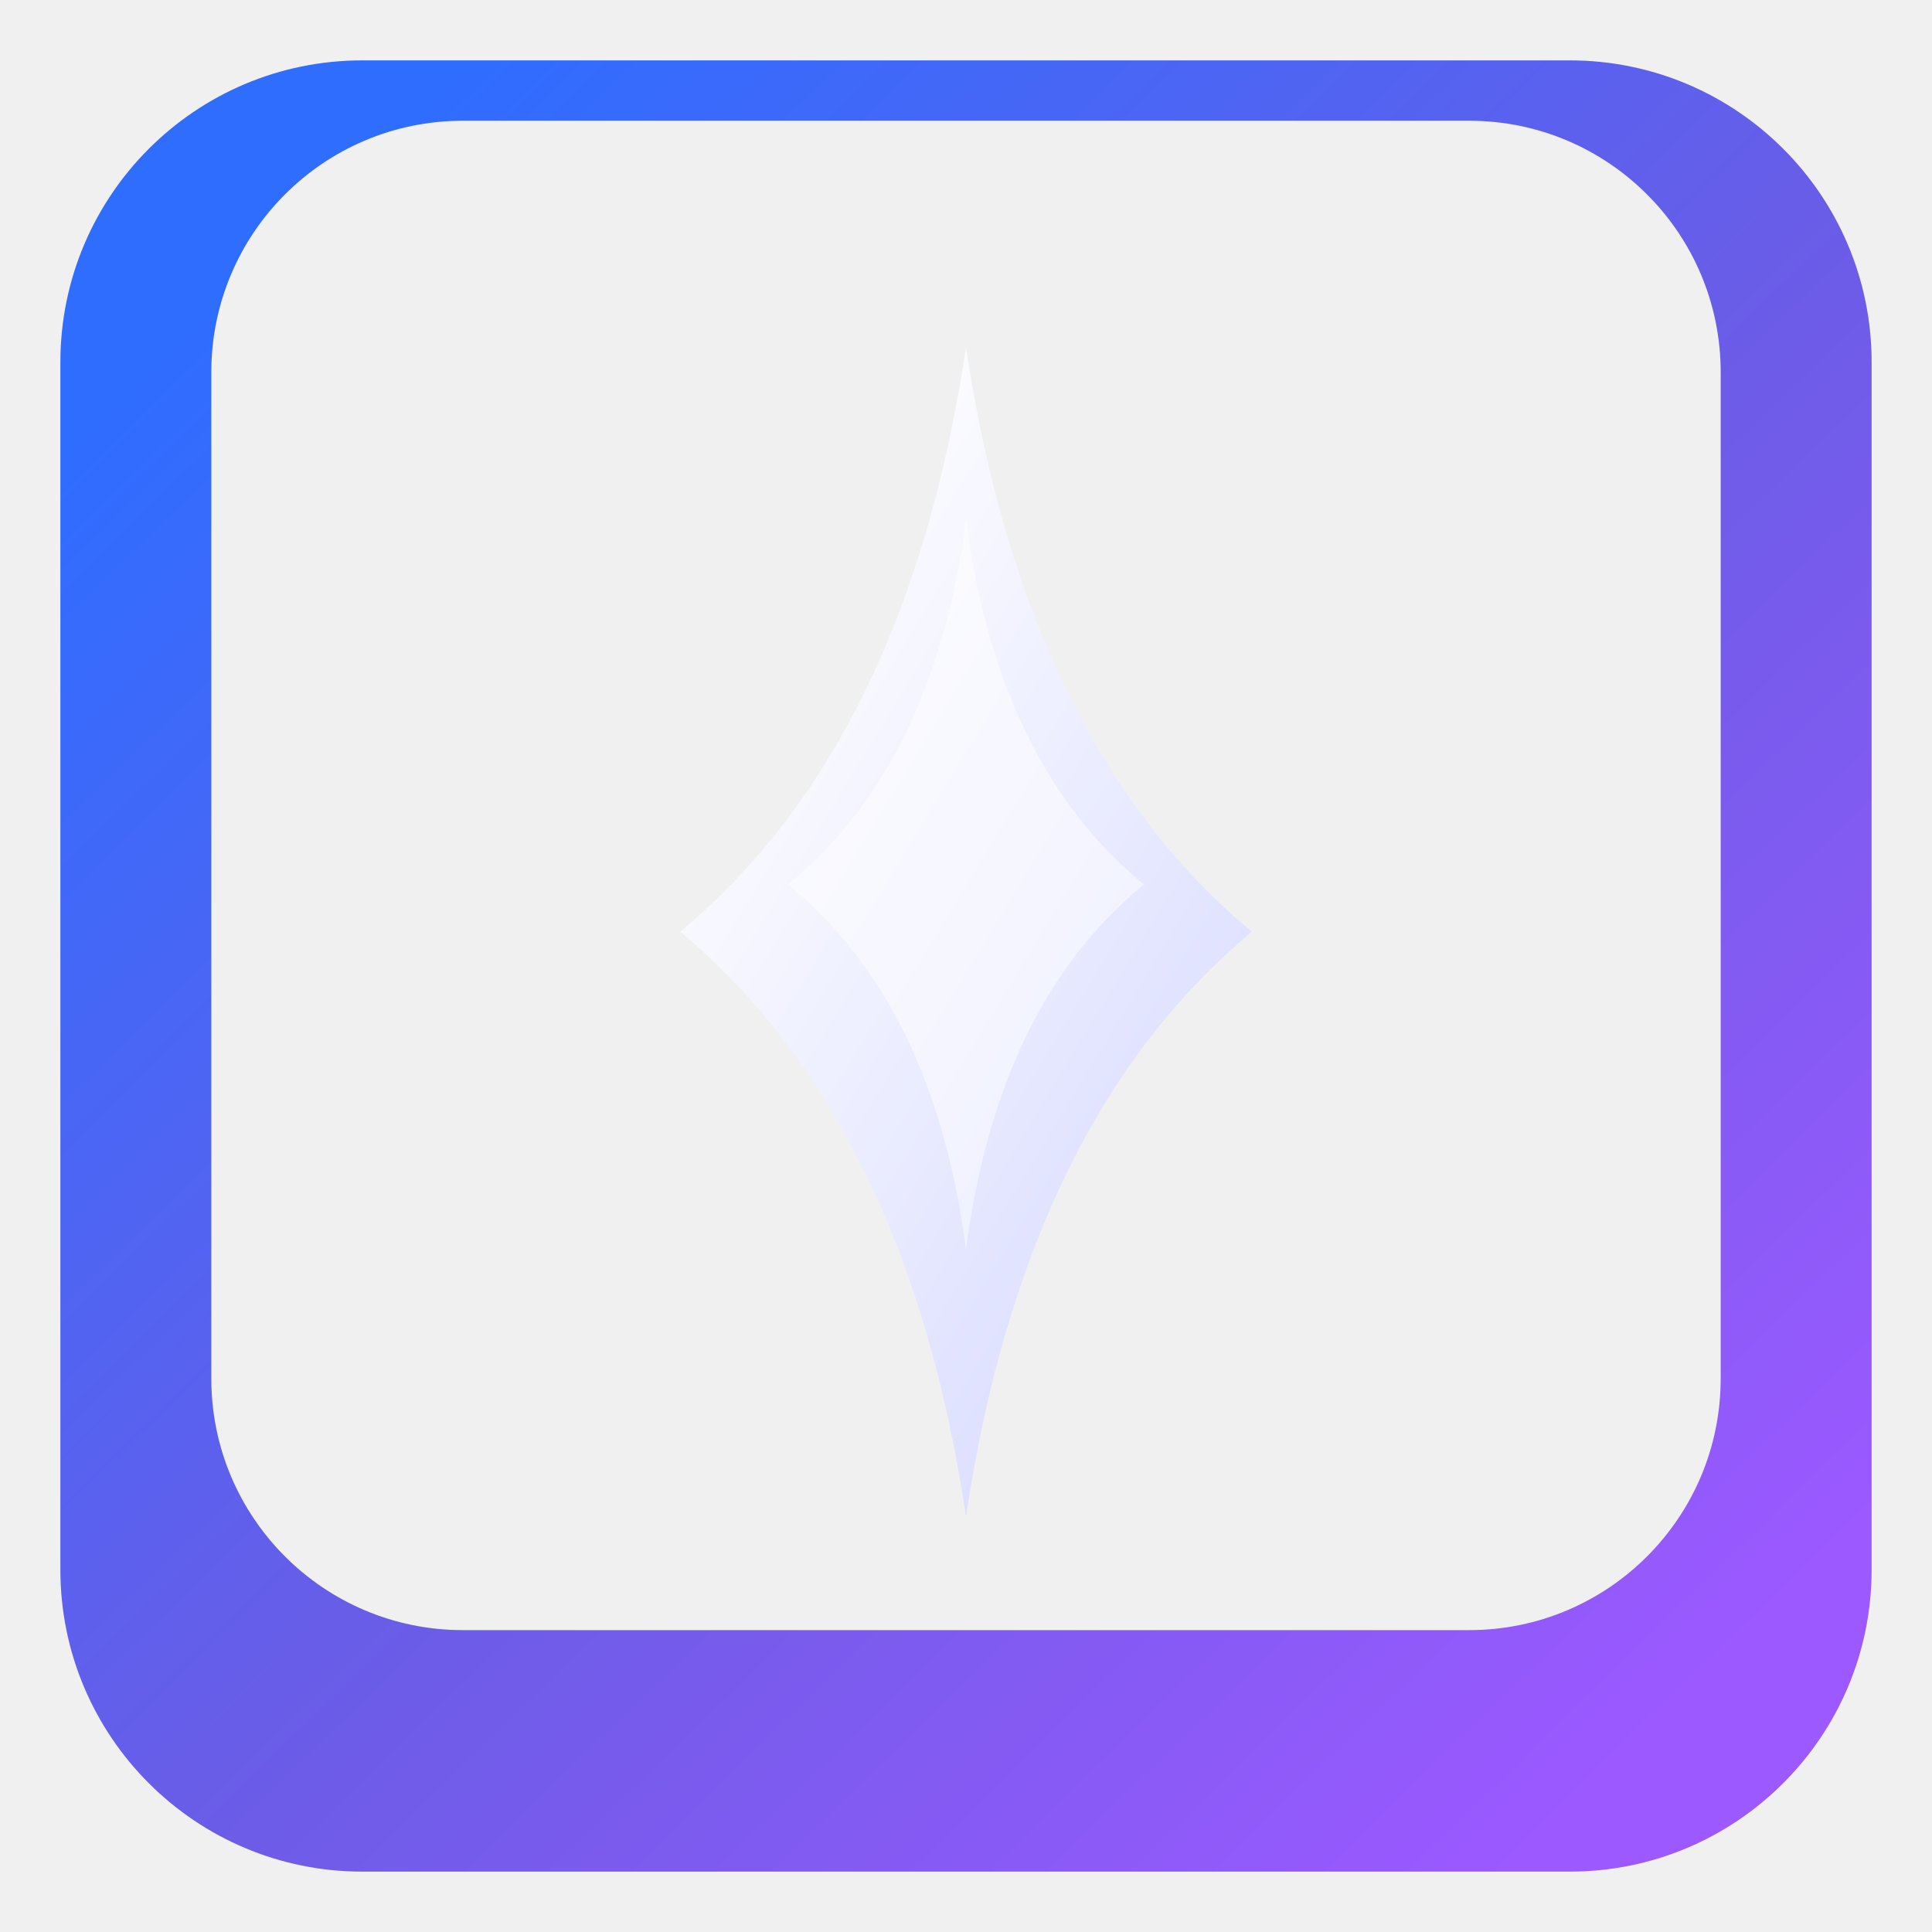
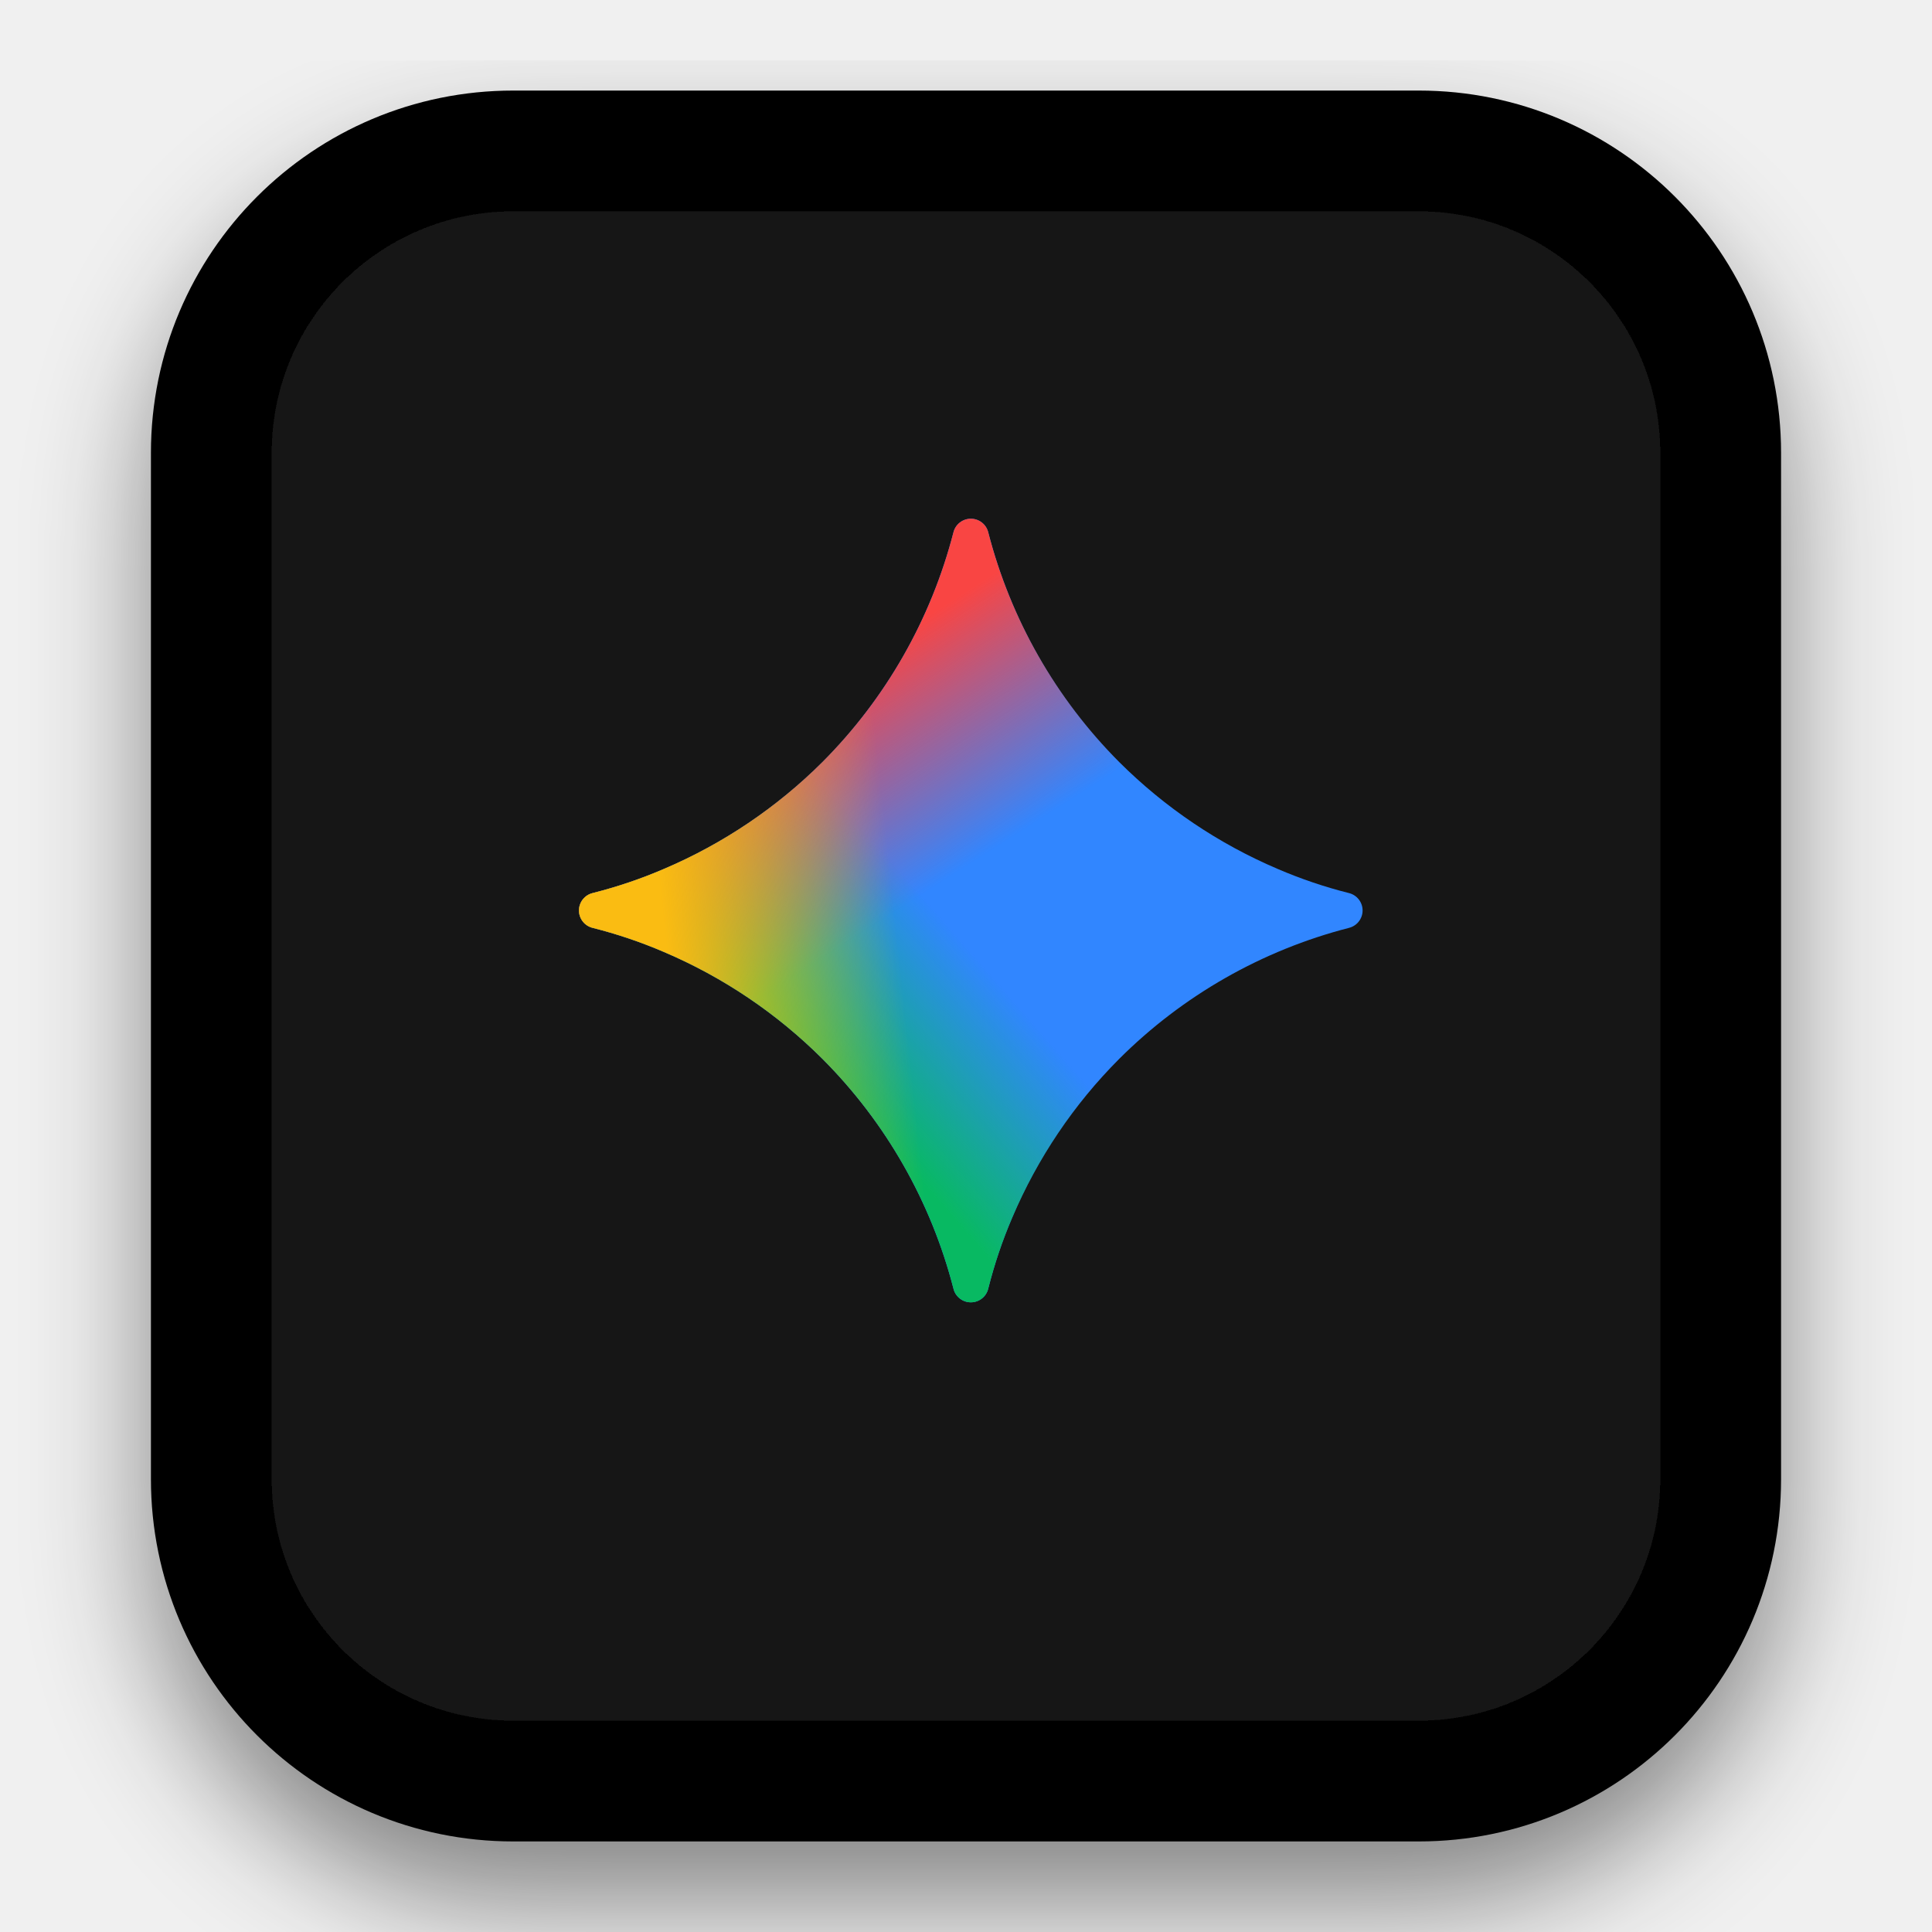
<svg xmlns="http://www.w3.org/2000/svg" viewBox="0 0 64 64" aria-hidden="true" role="img">
  <defs>
-     <linearGradient id="gemini-bg" x1="10%" y1="12%" x2="88%" y2="92%">
-       <stop offset="0%" stop-color="#2f6dff" />
-       <stop offset="55%" stop-color="#6c5ce7" />
-       <stop offset="100%" stop-color="#9b59ff" />
+     <filter id="gemini-keycap-shadow" x="-20%" y="-20%" width="140%" height="140%">
+       <feDropShadow dx="0" dy="2" stdDeviation="2" flood-color="#000000" flood-opacity="0.45" />
+     </filter>
+     <linearGradient gradientUnits="userSpaceOnUse" id="gemini-native-0" x1="7" x2="11" y1="15.5" y2="12">
+       <stop stop-color="#08B962" />
+       <stop offset="1" stop-color="#08B962" stop-opacity="0" />
    </linearGradient>
-     <linearGradient id="gemini-star" x1="20%" y1="10%" x2="82%" y2="88%">
-       <stop offset="0%" stop-color="#ffffff" />
-       <stop offset="100%" stop-color="#d9dcff" />
+     <linearGradient gradientUnits="userSpaceOnUse" id="gemini-native-1" x1="8" x2="11.5" y1="5.5" y2="11">
+       <stop stop-color="#F94543" />
+       <stop offset="1" stop-color="#F94543" stop-opacity="0" />
+     </linearGradient>
+     <linearGradient gradientUnits="userSpaceOnUse" id="gemini-native-2" x1="3.5" x2="17.5" y1="13.5" y2="12">
+       <stop stop-color="#FABC12" />
+       <stop offset=".46" stop-color="#FABC12" stop-opacity="0" />
    </linearGradient>
  </defs>
-   <path d="M52 2H12C6.478 2 2 6.477 2 11.999V52c0 5.522 4.478 10 10 10h40c5.522 0 10-4.478 10-10V11.999C62 6.477 57.522 2 52 2zm5 43.666A8.333 8.333 0 0 1 48.667 54H15.333A8.333 8.333 0 0 1 7 45.666V12.333A8.332 8.332 0 0 1 15.333 4h33.334A8.332 8.332 0 0 1 57 12.333v33.333z" fill="url(#gemini-bg)" />
-   <path d="M32 11.5c1.307 8.741 4.463 15.196 9.468 19.365C36.463 35.037 33.307 41.492 32 50.233c-1.307-8.741-4.463-15.196-9.468-19.368C27.537 26.696 30.693 20.241 32 11.5z" fill="url(#gemini-star)" />
-   <path d="M32 17.2c.702 5.42 2.667 9.453 5.893 12.098C34.667 31.946 32.702 35.978 32 41.4c-.702-5.422-2.667-9.454-5.893-12.102C29.333 26.653 31.298 22.62 32 17.2z" fill="#ffffff" fill-opacity="0.48" />
+   <rect x="7" y="5" width="50" height="54" rx="10" fill="#141414" stroke="#000000" stroke-width="4" filter="url(#gemini-keycap-shadow)" />
+   <g transform="translate(18 16) scale(1.18)">
+     <path d="M20.616 10.835a14.147 14.147 0 0 1-4.45-3.001 14.111 14.111 0 0 1-3.678-6.452.503.503 0 0 0-.975 0 14.134 14.134 0 0 1-3.679 6.452 14.155 14.155 0 0 1-4.45 3.001c-.65.28-1.318.505-2.002.678a.502.502 0 0 0 0 .975c.684.172 1.35.397 2.002.677a14.147 14.147 0 0 1 4.45 3.001 14.112 14.112 0 0 1 3.679 6.453.502.502 0 0 0 .975 0c.172-.685.397-1.351.677-2.003a14.145 14.145 0 0 1 3.001-4.45 14.113 14.113 0 0 1 6.453-3.678.503.503 0 0 0 0-.975 13.245 13.245 0 0 1-2.003-.678z" fill="#3186FF" />
+     <path d="M20.616 10.835a14.147 14.147 0 0 1-4.45-3.001 14.111 14.111 0 0 1-3.678-6.452.503.503 0 0 0-.975 0 14.134 14.134 0 0 1-3.679 6.452 14.155 14.155 0 0 1-4.45 3.001c-.65.28-1.318.505-2.002.678a.502.502 0 0 0 0 .975c.684.172 1.35.397 2.002.677a14.147 14.147 0 0 1 4.45 3.001 14.112 14.112 0 0 1 3.679 6.453.502.502 0 0 0 .975 0c.172-.685.397-1.351.677-2.003a14.145 14.145 0 0 1 3.001-4.45 14.113 14.113 0 0 1 6.453-3.678.503.503 0 0 0 0-.975 13.245 13.245 0 0 1-2.003-.678z" fill="url(#gemini-native-0)" />
+     <path d="M20.616 10.835a14.147 14.147 0 0 1-4.45-3.001 14.111 14.111 0 0 1-3.678-6.452.503.503 0 0 0-.975 0 14.134 14.134 0 0 1-3.679 6.452 14.155 14.155 0 0 1-4.45 3.001c-.65.28-1.318.505-2.002.678a.502.502 0 0 0 0 .975c.684.172 1.35.397 2.002.677a14.147 14.147 0 0 1 4.45 3.001 14.112 14.112 0 0 1 3.679 6.453.502.502 0 0 0 .975 0c.172-.685.397-1.351.677-2.003a14.145 14.145 0 0 1 3.001-4.45 14.113 14.113 0 0 1 6.453-3.678.503.503 0 0 0 0-.975 13.245 13.245 0 0 1-2.003-.678z" fill="url(#gemini-native-1)" />
+     <path d="M20.616 10.835a14.147 14.147 0 0 1-4.45-3.001 14.111 14.111 0 0 1-3.678-6.452.503.503 0 0 0-.975 0 14.134 14.134 0 0 1-3.679 6.452 14.155 14.155 0 0 1-4.45 3.001c-.65.28-1.318.505-2.002.678a.502.502 0 0 0 0 .975c.684.172 1.35.397 2.002.677a14.147 14.147 0 0 1 4.45 3.001 14.112 14.112 0 0 1 3.679 6.453.502.502 0 0 0 .975 0c.172-.685.397-1.351.677-2.003a14.145 14.145 0 0 1 3.001-4.45 14.113 14.113 0 0 1 6.453-3.678.503.503 0 0 0 0-.975 13.245 13.245 0 0 1-2.003-.678z" fill="url(#gemini-native-2)" />
+   </g>
</svg>
